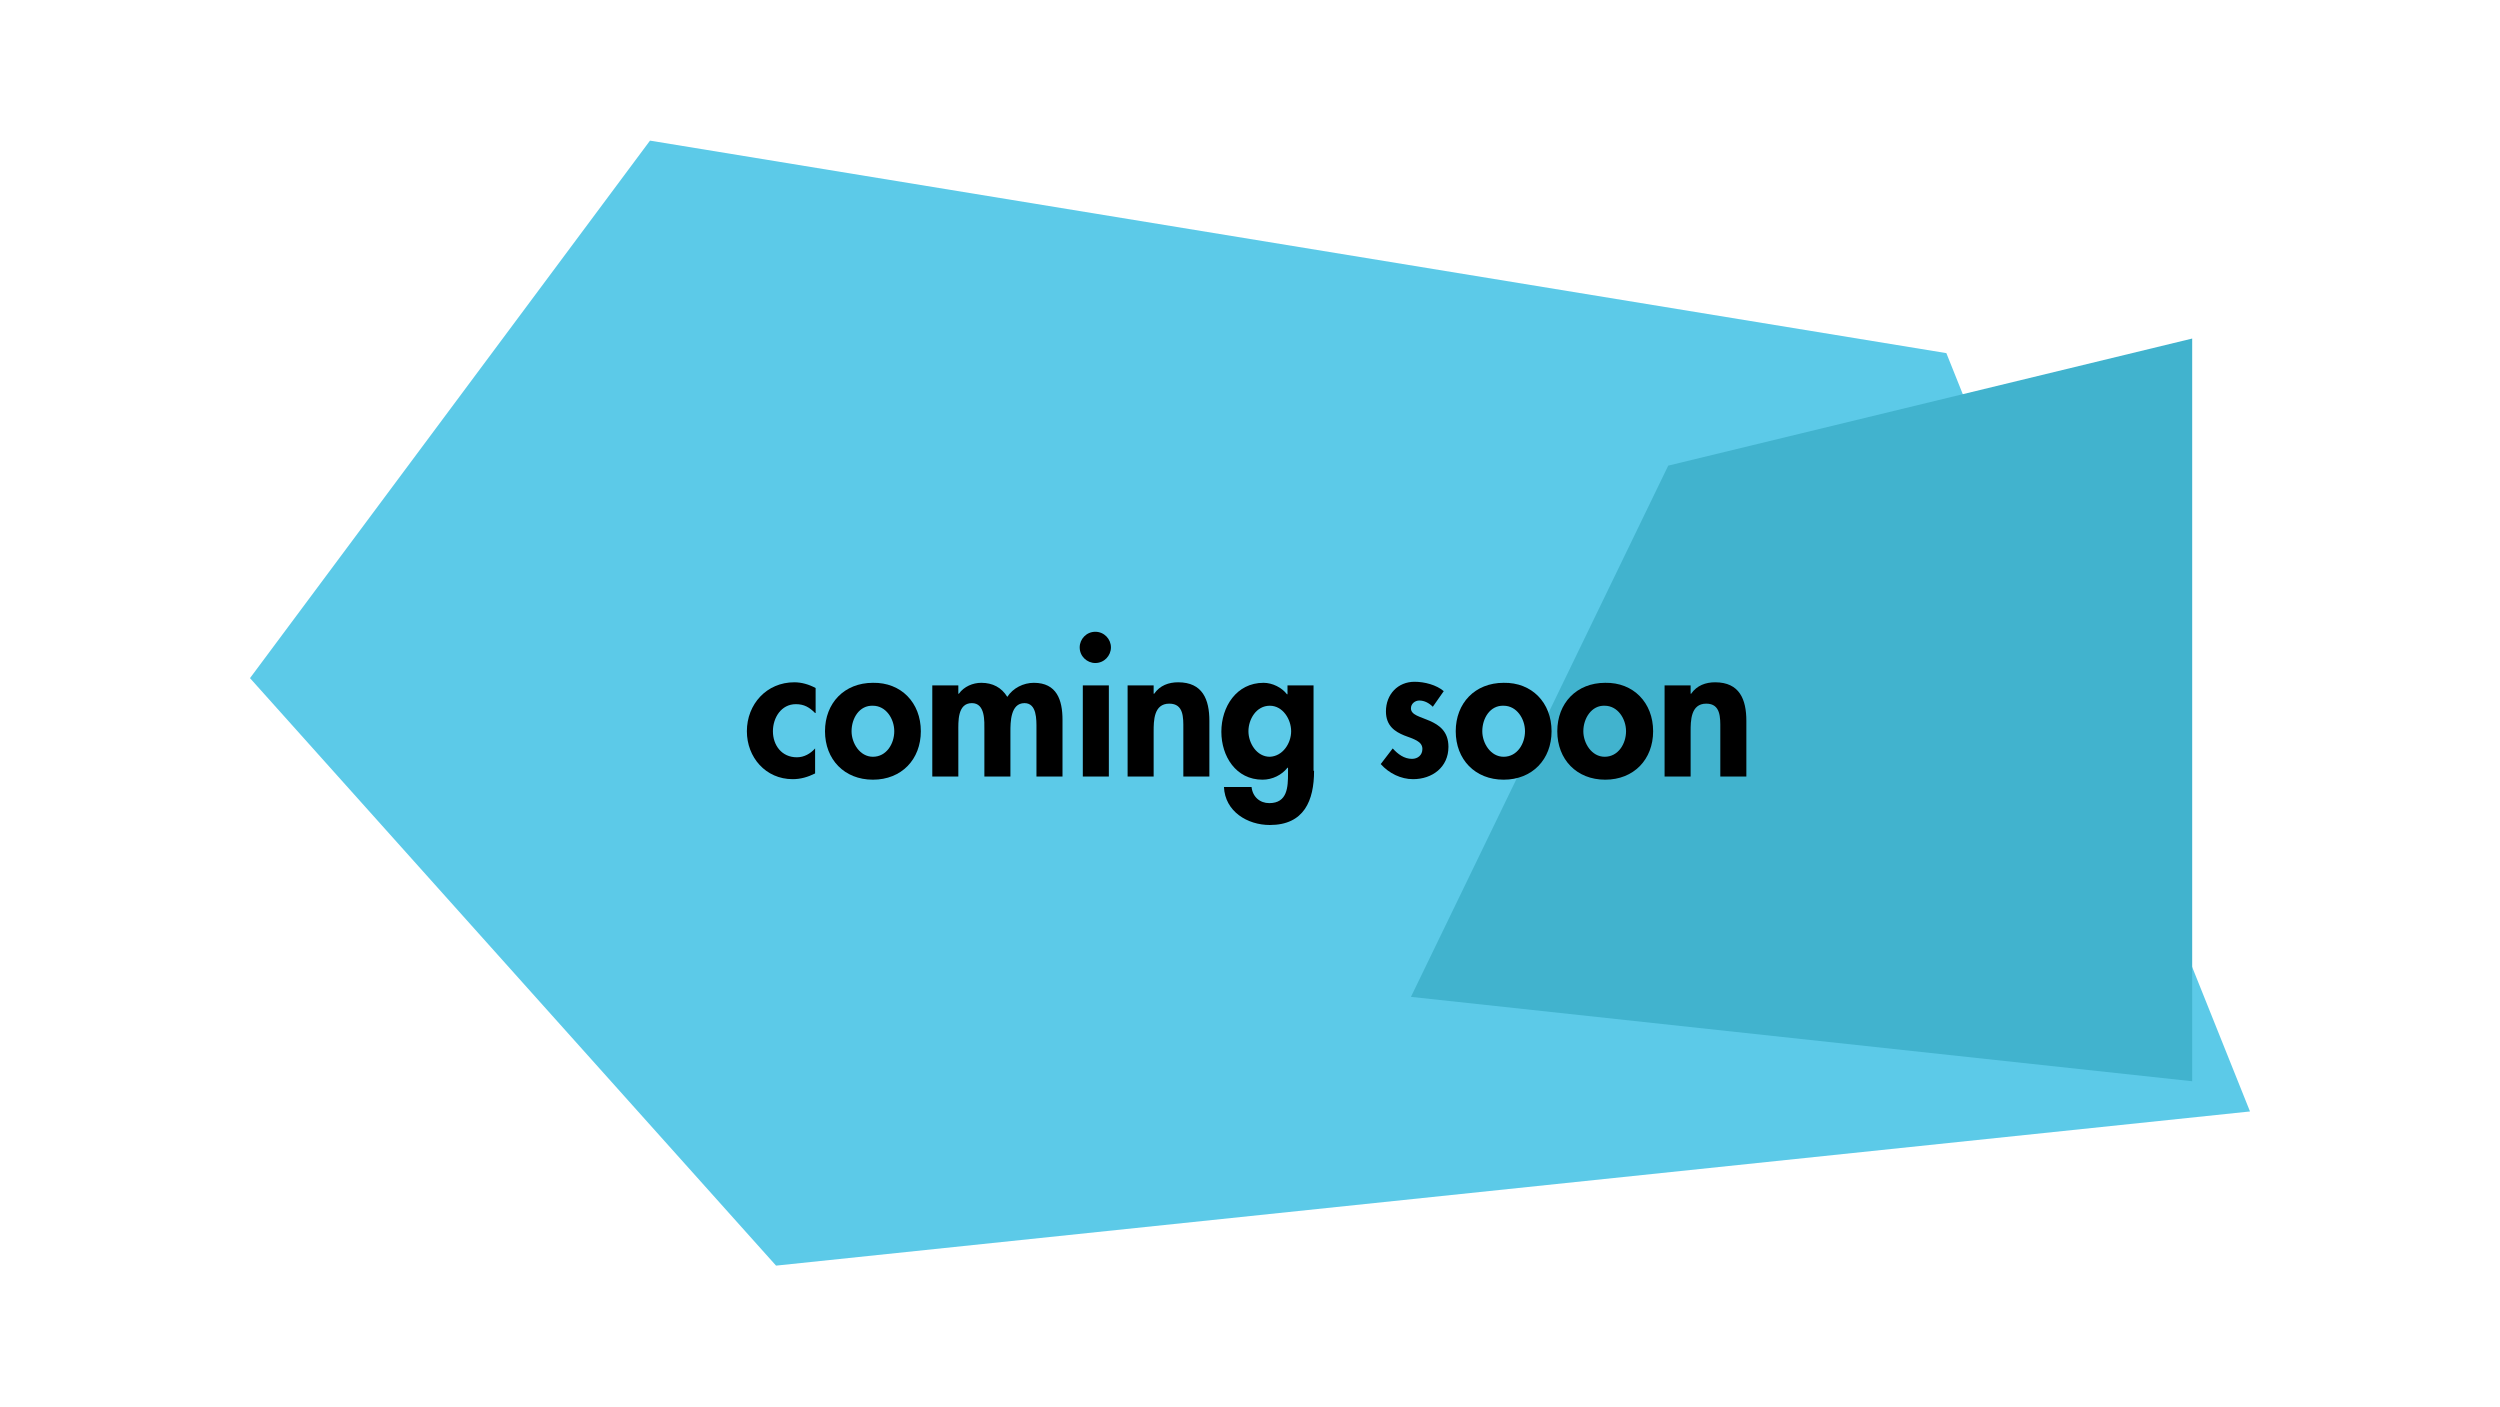
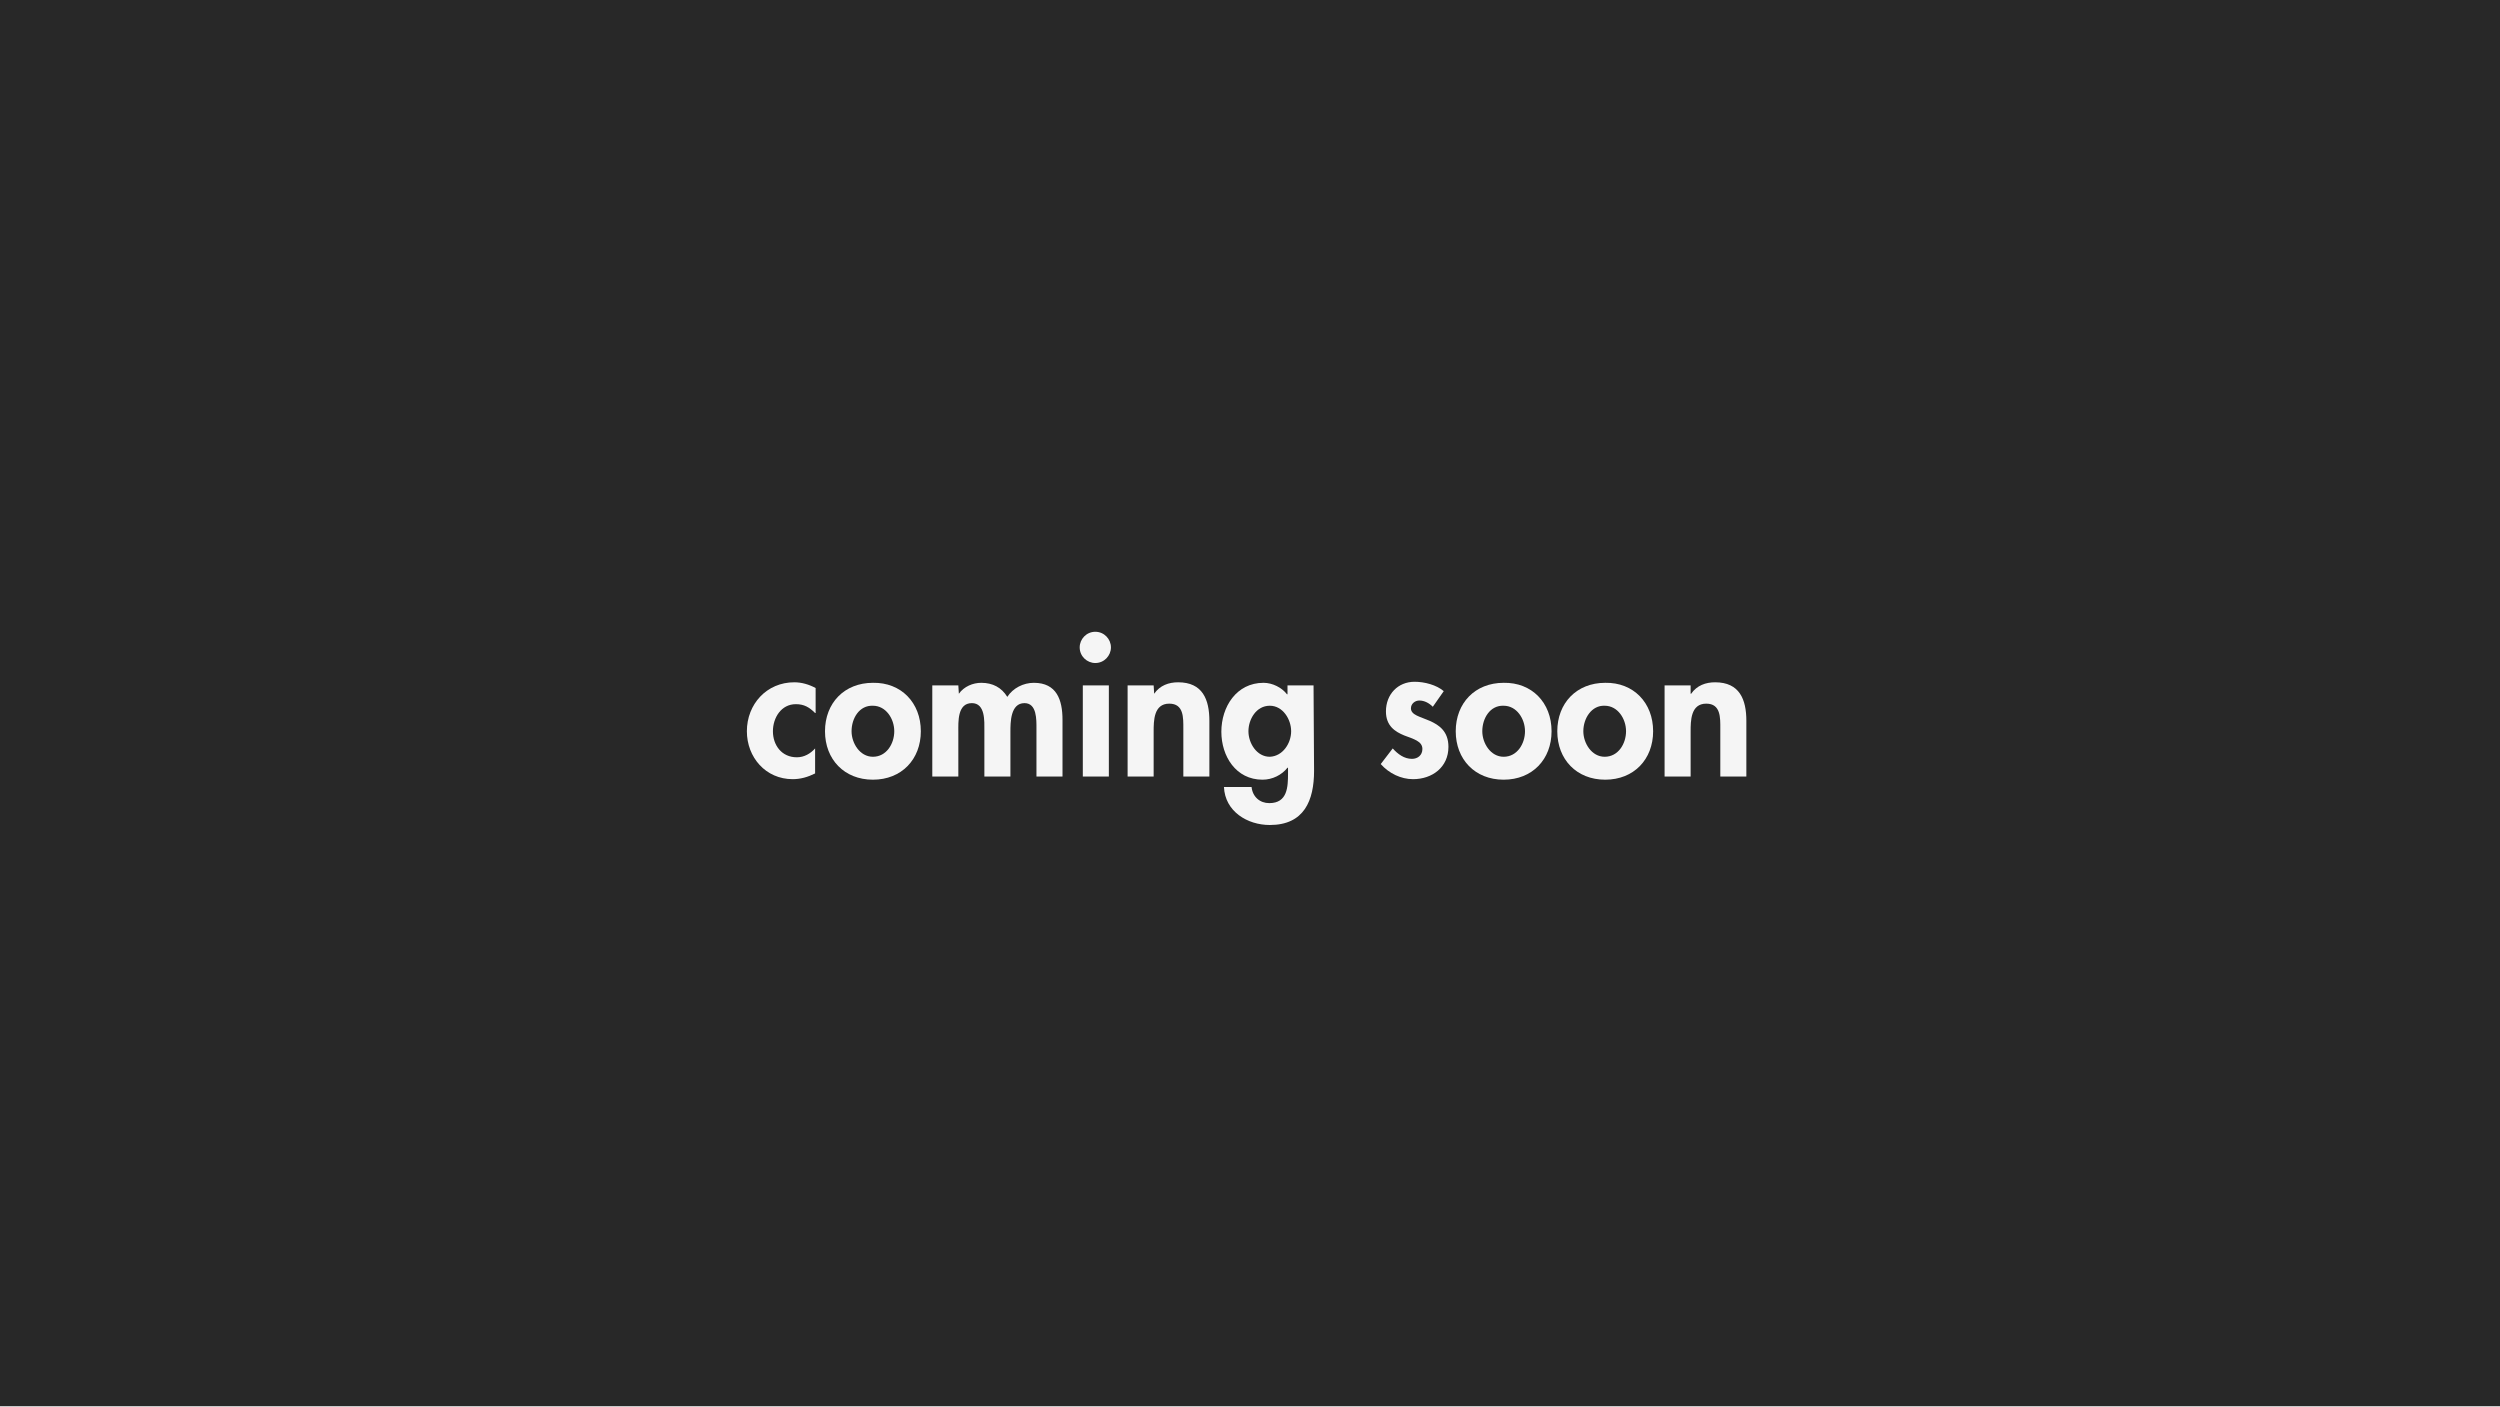
<svg xmlns="http://www.w3.org/2000/svg" version="1.1" id="Layer_1" x="0px" y="0px" viewBox="0 0 480 270" style="enable-background:new 0 0 480 270;" xml:space="preserve">
  <style type="text/css">
- 	.st0{fill:#5CCAE8;}
- 	.st1{fill:#41B3CE;}
+ 	.st0{fill:#282828;}
+ 	.st1{fill:#F5F5F5;}
</style>
-   <g id="Layer_2_1_">
-     <g id="Layer_1-2">
-       <polygon class="st0" points="48,130.2 124.8,27 373.7,67.8 432,213.4 149,243   " />
-     </g>
-   </g>
-   <polygon class="st1" points="420.9,207.6 270.9,191.4 320.3,89.4 420.9,65 " />
+   <rect class="st0" width="480" height="270" />
  <g>
-     <path d="M156.5,136.9c-1.1-1.1-2.1-1.7-3.7-1.7c-2.8,0-4.4,2.6-4.4,5.2c0,2.7,1.7,5,4.6,5c1.4,0,2.6-0.7,3.5-1.7v4.8   c-1.4,0.7-2.8,1.1-4.3,1.1c-5.2,0-8.8-4.2-8.8-9.2c0-5.2,3.8-9.4,9.1-9.4c1.4,0,2.8,0.4,4.1,1.1V136.9z" />
-     <path d="M176.8,140.4c0,5.4-3.7,9.3-9.2,9.3s-9.2-3.9-9.2-9.3c0-5.4,3.7-9.3,9.2-9.3C173,131,176.8,134.9,176.8,140.4z    M163.5,140.4c0,2.3,1.6,4.9,4.1,4.9c2.6,0,4.1-2.5,4.1-4.9c0-2.4-1.6-4.9-4.1-4.9C165,135.4,163.5,137.9,163.5,140.4z" />
-     <path d="M184.1,133.2L184.1,133.2c1-1.4,2.7-2.1,4.3-2.1c2.2,0,3.9,0.9,5,2.7c1.1-1.7,3.1-2.7,5.1-2.7c4.4,0,5.5,3.3,5.5,7.1v10.9   h-5v-9.2c0-1.7,0.1-4.9-2.3-4.9c-2.7,0-2.7,3.7-2.7,5.5v8.6h-5v-8.9c0-1.7,0.2-5.2-2.4-5.2c-2.8,0-2.6,3.6-2.6,5.5v8.6h-5v-17.5h5   V133.2z" />
-     <path d="M213.3,124.3c0,1.6-1.3,3-3,3c-1.6,0-3-1.3-3-3c0-1.6,1.3-3,3-3C212,121.3,213.3,122.7,213.3,124.3z M212.9,149.1h-5v-17.5   h5V149.1z" />
-     <path d="M221.6,133.2L221.6,133.2c1.1-1.6,2.8-2.2,4.6-2.2c4.7,0,6,3.3,6,7.4v10.7h-5v-9.2c0-2.1,0.1-4.8-2.7-4.8c-3,0-3,3.3-3,5.4   v8.6h-5v-17.5h5V133.2z" />
-     <path d="M252.3,148c0,5.7-1.9,10.4-8.5,10.4c-4.3,0-8.6-2.6-8.8-7.3h5.3c0.2,1.9,1.6,3.1,3.4,3.1c3.5,0,3.6-3.1,3.6-5.7v-1.1h-0.1   c-1.1,1.4-2.9,2.3-4.8,2.3c-5.1,0-7.9-4.5-7.9-9.2c0-4.8,2.9-9.4,8.1-9.4c1.7,0,3.5,0.9,4.5,2.2h0.1v-1.7h5V148z M247.9,140.4   c0-2.3-1.6-4.9-4.1-4.9c-2.6,0-4.1,2.6-4.1,4.9c0,2.3,1.6,4.9,4.1,4.9C246.3,145.2,247.9,142.7,247.9,140.4z" />
-     <path d="M275.1,135.7c-0.7-0.7-1.6-1.2-2.6-1.2c-0.8,0-1.6,0.6-1.6,1.5c0,1.3,1.8,1.6,3.6,2.4c1.8,0.8,3.6,2,3.6,5   c0,3.9-3.1,6.2-6.8,6.2c-2.3,0-4.6-1.1-6.2-2.9l2.3-3c1,1.1,2.2,2,3.7,2c1.1,0,2-0.7,2-1.9c0-1.5-1.7-1.9-3.5-2.6   c-1.7-0.7-3.5-1.8-3.5-4.6c0-3.3,2.3-5.7,5.5-5.7c1.9,0,4.2,0.6,5.6,1.8L275.1,135.7z" />
-     <path d="M297.9,140.4c0,5.4-3.7,9.3-9.2,9.3c-5.5,0-9.2-3.9-9.2-9.3c0-5.4,3.7-9.3,9.2-9.3C294.1,131,297.9,134.9,297.9,140.4z    M284.6,140.4c0,2.3,1.6,4.9,4.1,4.9c2.6,0,4.1-2.5,4.1-4.9c0-2.4-1.6-4.9-4.1-4.9C286.1,135.4,284.6,137.9,284.6,140.4z" />
-     <path d="M317.4,140.4c0,5.4-3.7,9.3-9.2,9.3c-5.5,0-9.2-3.9-9.2-9.3c0-5.4,3.7-9.3,9.2-9.3C313.6,131,317.4,134.9,317.4,140.4z    M304,140.4c0,2.3,1.6,4.9,4.1,4.9c2.6,0,4.1-2.5,4.1-4.9c0-2.4-1.6-4.9-4.1-4.9C305.6,135.4,304,137.9,304,140.4z" />
-     <path d="M324.7,133.2L324.7,133.2c1.1-1.6,2.8-2.2,4.6-2.2c4.7,0,6,3.3,6,7.4v10.7h-5v-9.2c0-2.1,0.1-4.8-2.7-4.8c-3,0-3,3.3-3,5.4   v8.6h-5v-17.5h5V133.2z" />
+     <path class="st1" d="M156.5,136.9c-1.1-1.1-2.1-1.7-3.7-1.7c-2.8,0-4.4,2.6-4.4,5.2c0,2.7,1.7,5,4.6,5c1.4,0,2.6-0.7,3.5-1.7v4.8   c-1.4,0.7-2.8,1.1-4.3,1.1c-5.2,0-8.8-4.2-8.8-9.2c0-5.2,3.8-9.4,9.1-9.4c1.4,0,2.8,0.4,4.1,1.1v4.8H156.5z" />
+     <path class="st1" d="M176.8,140.4c0,5.4-3.7,9.3-9.2,9.3s-9.2-3.9-9.2-9.3c0-5.4,3.7-9.3,9.2-9.3C173,131,176.8,134.9,176.8,140.4z    M163.5,140.4c0,2.3,1.6,4.9,4.1,4.9c2.6,0,4.1-2.5,4.1-4.9s-1.6-4.9-4.1-4.9C165,135.4,163.5,137.9,163.5,140.4z" />
+     <path class="st1" d="M184.1,133.2L184.1,133.2c1-1.4,2.7-2.1,4.3-2.1c2.2,0,3.9,0.9,5,2.7c1.1-1.7,3.1-2.7,5.1-2.7   c4.4,0,5.5,3.3,5.5,7.1v10.9h-5v-9.2c0-1.7,0.1-4.9-2.3-4.9c-2.7,0-2.7,3.7-2.7,5.5v8.6h-5v-8.9c0-1.7,0.2-5.2-2.4-5.2   c-2.8,0-2.6,3.6-2.6,5.5v8.6h-5v-17.5h5L184.1,133.2L184.1,133.2z" />
+     <path class="st1" d="M213.3,124.3c0,1.6-1.3,3-3,3c-1.6,0-3-1.3-3-3c0-1.6,1.3-3,3-3S213.3,122.7,213.3,124.3z M212.9,149.1h-5   v-17.5h5V149.1z" />
+     <path class="st1" d="M221.6,133.2L221.6,133.2c1.1-1.6,2.8-2.2,4.6-2.2c4.7,0,6,3.3,6,7.4v10.7h-5v-9.2c0-2.1,0.1-4.8-2.7-4.8   c-3,0-3,3.3-3,5.4v8.6h-5v-17.5h5L221.6,133.2L221.6,133.2z" />
+     <path class="st1" d="M252.3,148c0,5.7-1.9,10.4-8.5,10.4c-4.3,0-8.6-2.6-8.8-7.3h5.3c0.2,1.9,1.6,3.1,3.4,3.1   c3.5,0,3.6-3.1,3.6-5.7v-1.1h-0.1c-1.1,1.4-2.9,2.3-4.8,2.3c-5.1,0-7.9-4.5-7.9-9.2c0-4.8,2.9-9.4,8.1-9.4c1.7,0,3.5,0.9,4.5,2.2   h0.1v-1.7h5L252.3,148L252.3,148z M247.9,140.4c0-2.3-1.6-4.9-4.1-4.9c-2.6,0-4.1,2.6-4.1,4.9c0,2.3,1.6,4.9,4.1,4.9   C246.3,145.2,247.9,142.7,247.9,140.4z" />
+     <path class="st1" d="M275.1,135.7c-0.7-0.7-1.6-1.2-2.6-1.2c-0.8,0-1.6,0.6-1.6,1.5c0,1.3,1.8,1.6,3.6,2.4c1.8,0.8,3.6,2,3.6,5   c0,3.9-3.1,6.2-6.8,6.2c-2.3,0-4.6-1.1-6.2-2.9l2.3-3c1,1.1,2.2,2,3.7,2c1.1,0,2-0.7,2-1.9c0-1.5-1.7-1.9-3.5-2.6   c-1.7-0.7-3.5-1.8-3.5-4.6c0-3.3,2.3-5.7,5.5-5.7c1.9,0,4.2,0.6,5.6,1.8L275.1,135.7z" />
+     <path class="st1" d="M297.9,140.4c0,5.4-3.7,9.3-9.2,9.3s-9.2-3.9-9.2-9.3c0-5.4,3.7-9.3,9.2-9.3   C294.1,131,297.9,134.9,297.9,140.4z M284.6,140.4c0,2.3,1.6,4.9,4.1,4.9c2.6,0,4.1-2.5,4.1-4.9s-1.6-4.9-4.1-4.9   C286.1,135.4,284.6,137.9,284.6,140.4z" />
+     <path class="st1" d="M317.4,140.4c0,5.4-3.7,9.3-9.2,9.3s-9.2-3.9-9.2-9.3c0-5.4,3.7-9.3,9.2-9.3   C313.6,131,317.4,134.9,317.4,140.4z M304,140.4c0,2.3,1.6,4.9,4.1,4.9c2.6,0,4.1-2.5,4.1-4.9s-1.6-4.9-4.1-4.9   C305.6,135.4,304,137.9,304,140.4z" />
+     <path class="st1" d="M324.7,133.2L324.7,133.2c1.1-1.6,2.8-2.2,4.6-2.2c4.7,0,6,3.3,6,7.4v10.7h-5v-9.2c0-2.1,0.1-4.8-2.7-4.8   c-3,0-3,3.3-3,5.4v8.6h-5v-17.5h5v1.6H324.7z" />
  </g>
</svg>
